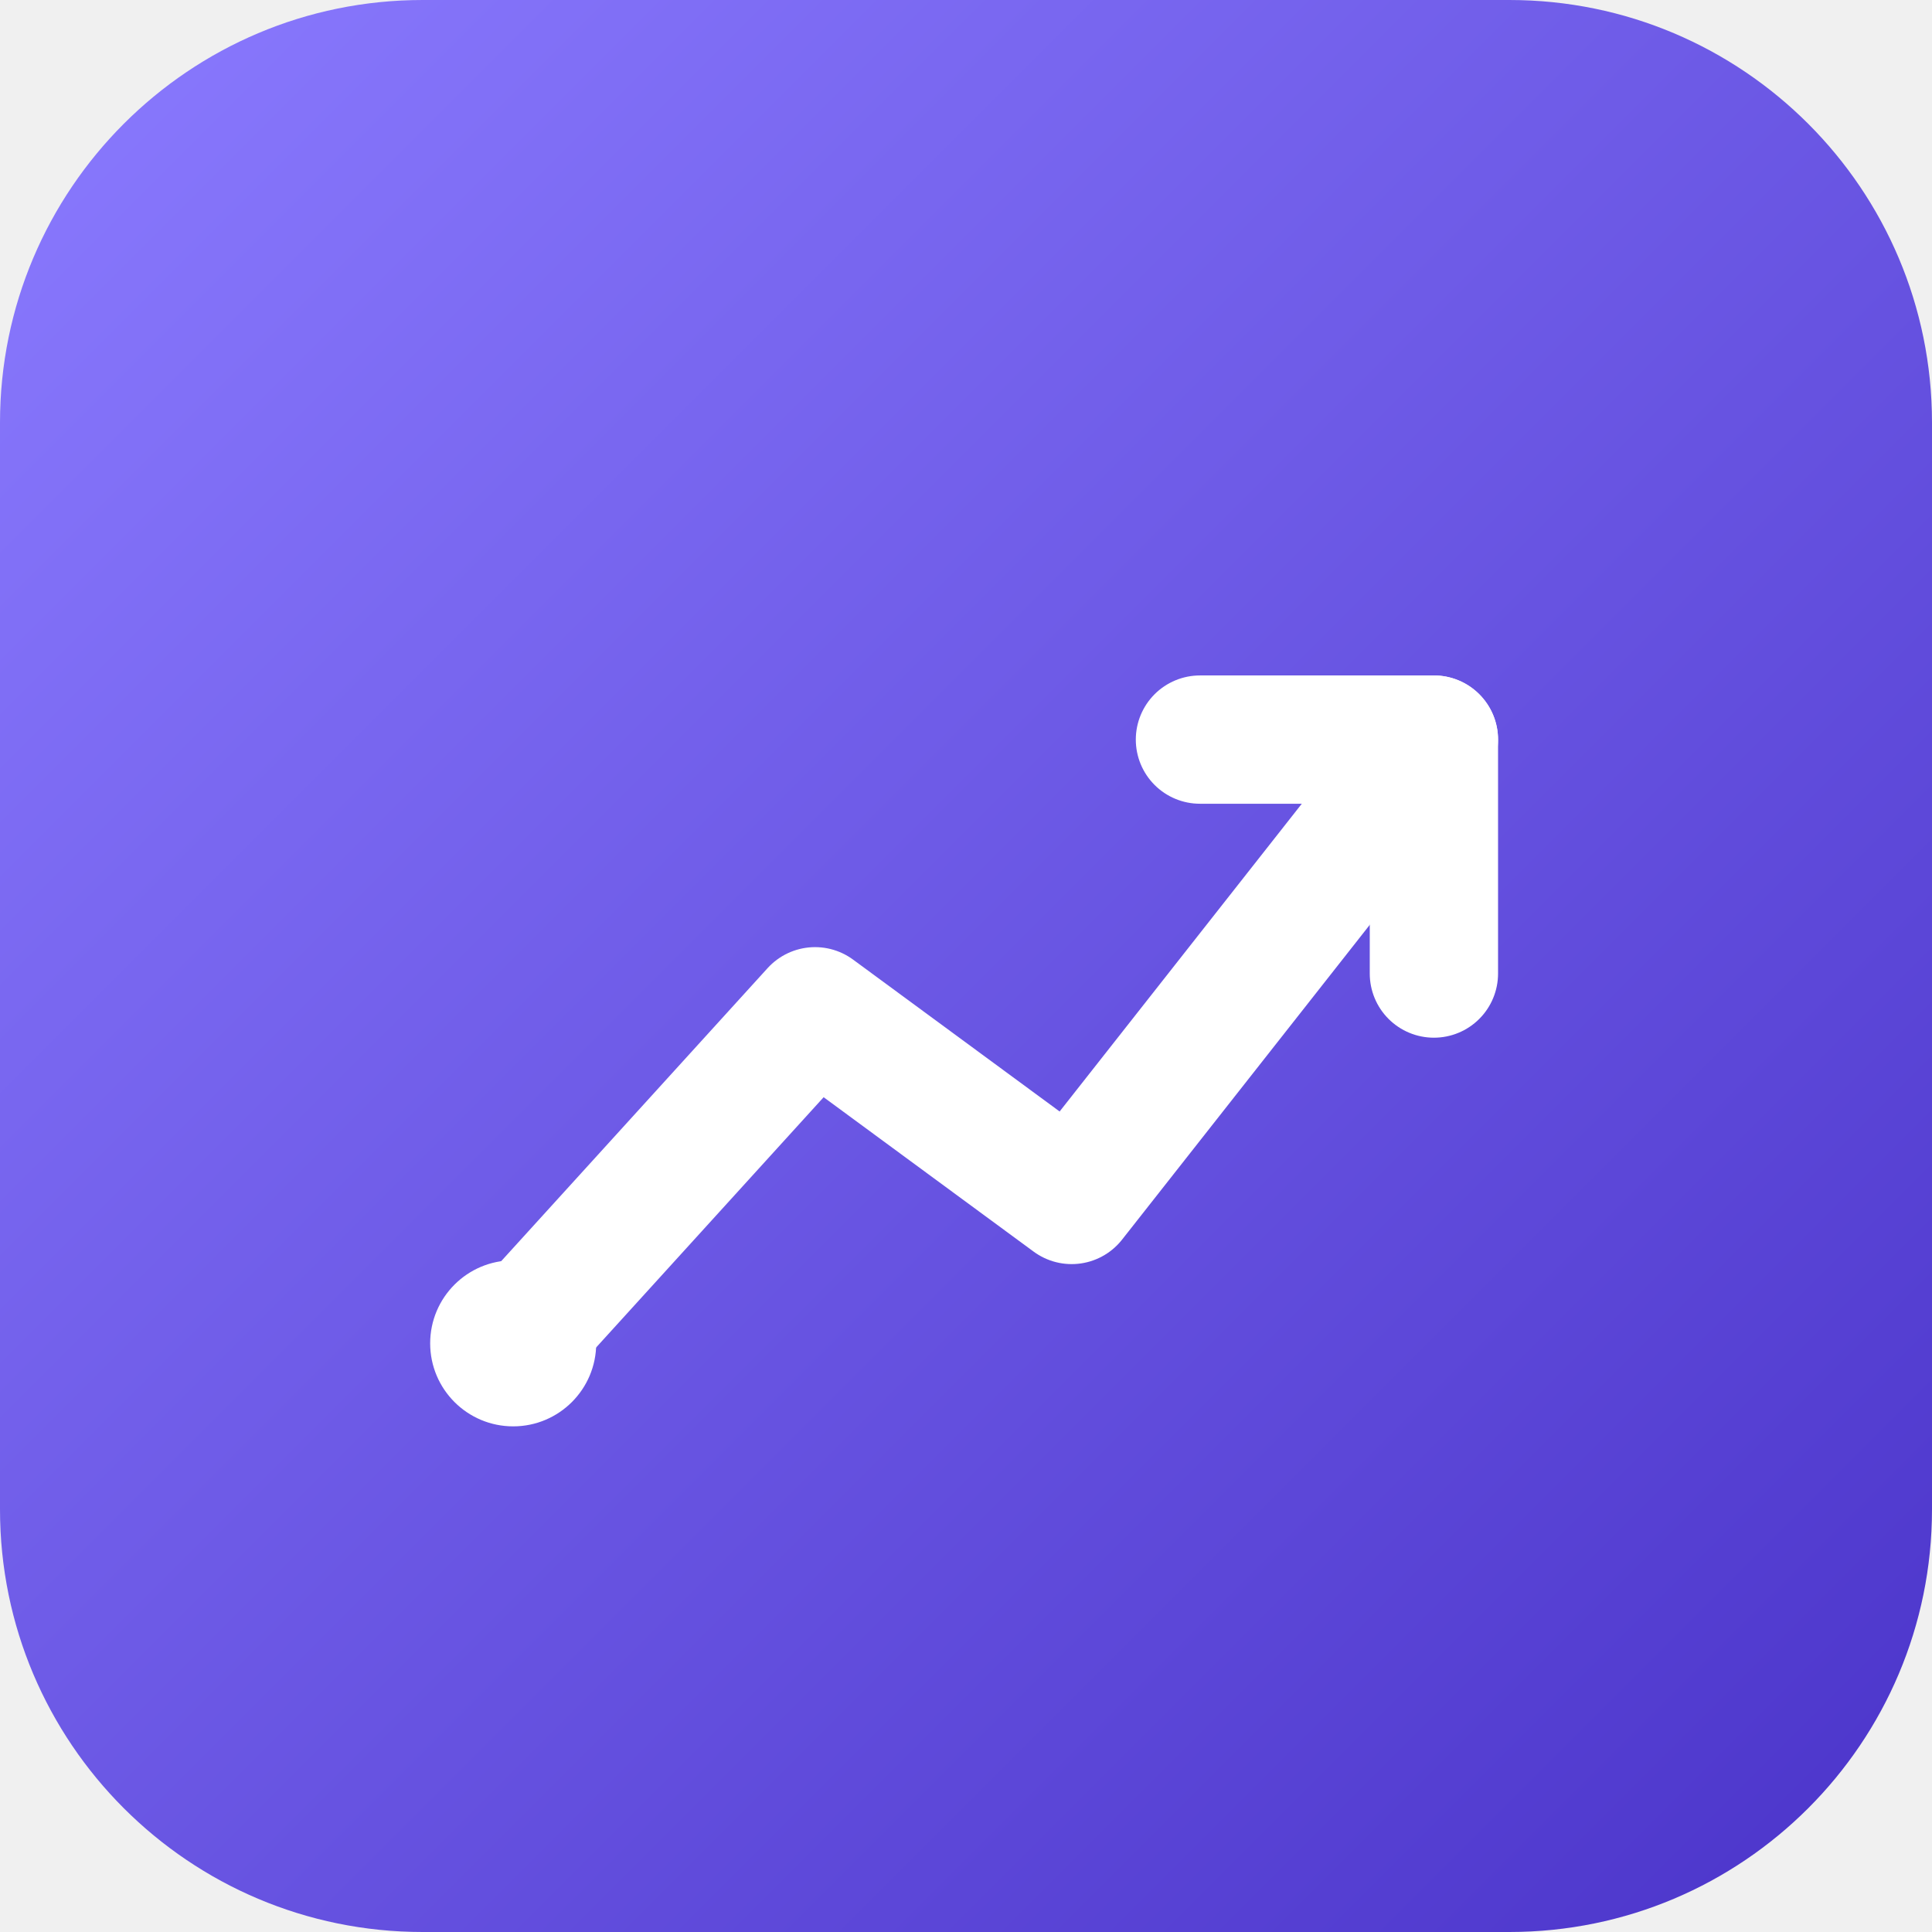
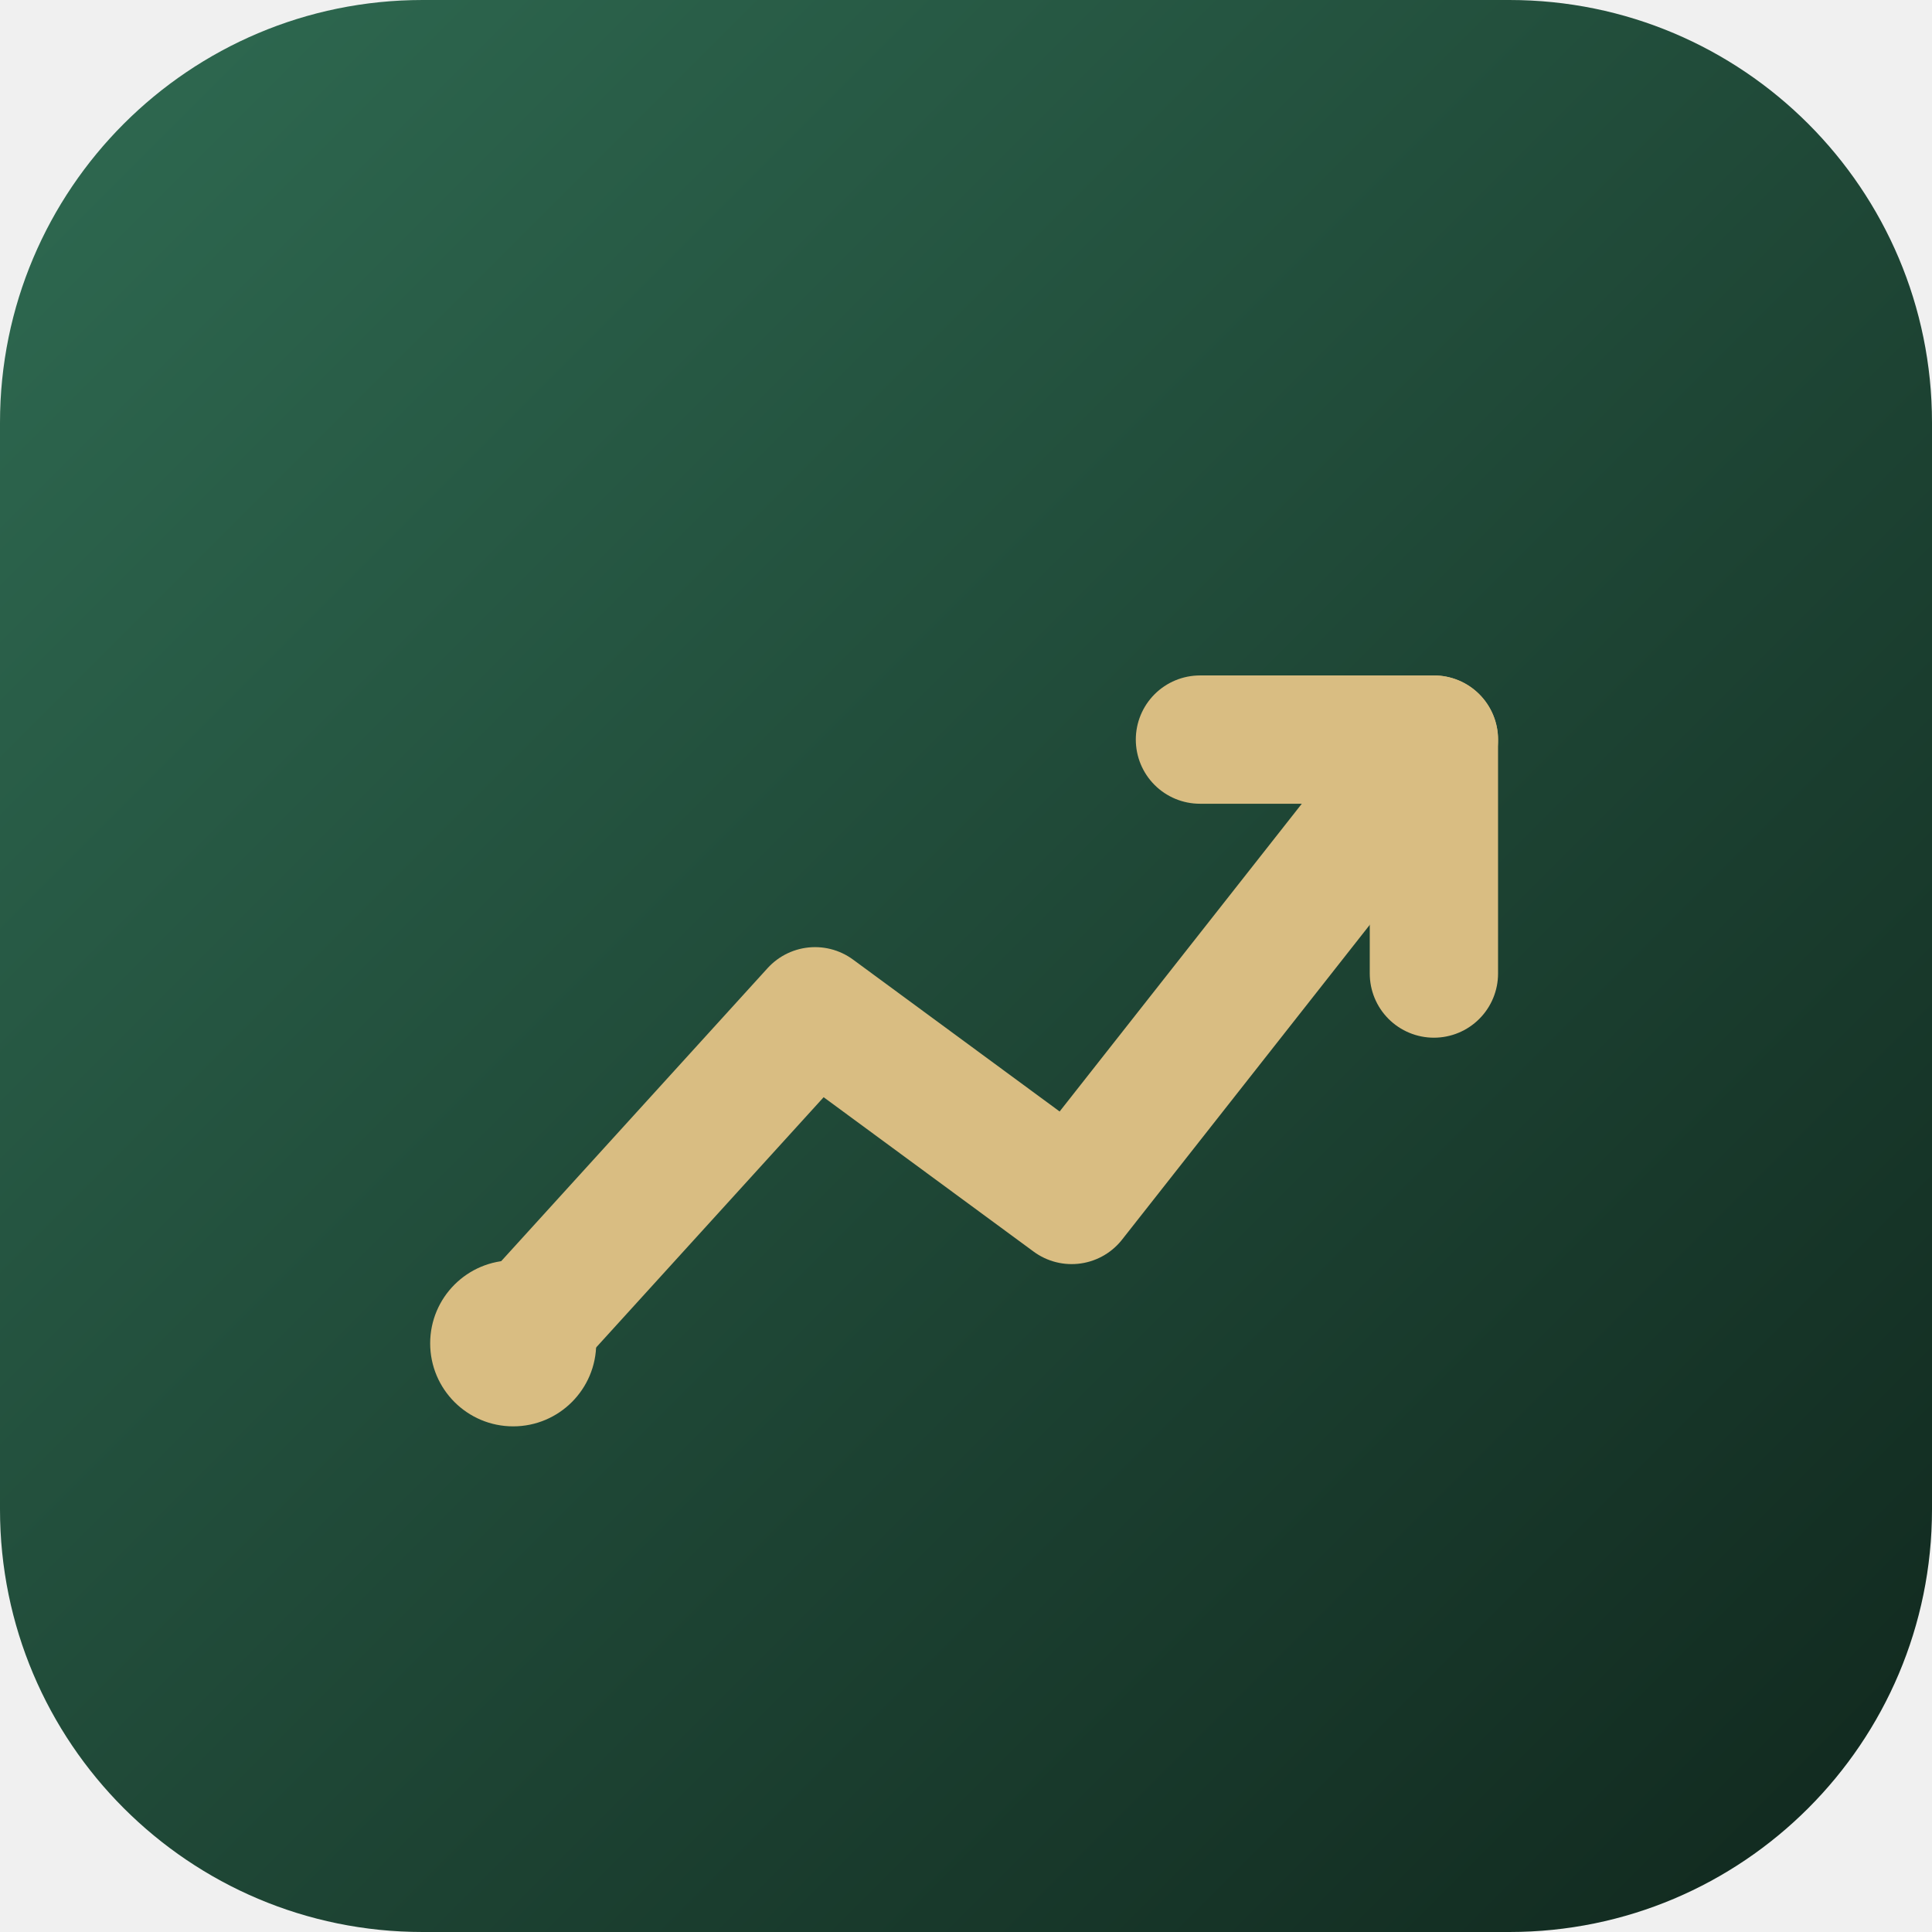
<svg xmlns="http://www.w3.org/2000/svg" viewBox="0 0 512 512">
  <defs>
    <linearGradient id="g" x1="0" y1="0" x2="1" y2="1">
-       <stop offset="0" stop-color="#8b7bff" />
-       <stop offset="1" stop-color="#4a33c9" />
+       <stop offset="0" stop-color="#2f6b52" />
+       <stop offset="1" stop-color="#10271d" />
    </linearGradient>
  </defs>
  <rect width="512" height="512" rx="112" fill="url(#g)" />
-   <g fill="none" stroke="#fff" stroke-width="34" stroke-linecap="round" stroke-linejoin="round">
+   <g fill="none" stroke="#d9bd82" stroke-width="34" stroke-linecap="round" stroke-linejoin="round">
    <path d="M136 356 L216 268 L284 318 L380 196" />
    <path d="M318 196 H380 V258" />
  </g>
-   <circle cx="136" cy="356" r="22" fill="#fff" />
+   <circle cx="136" cy="356" r="22" fill="#d9bd82" />
</svg>
